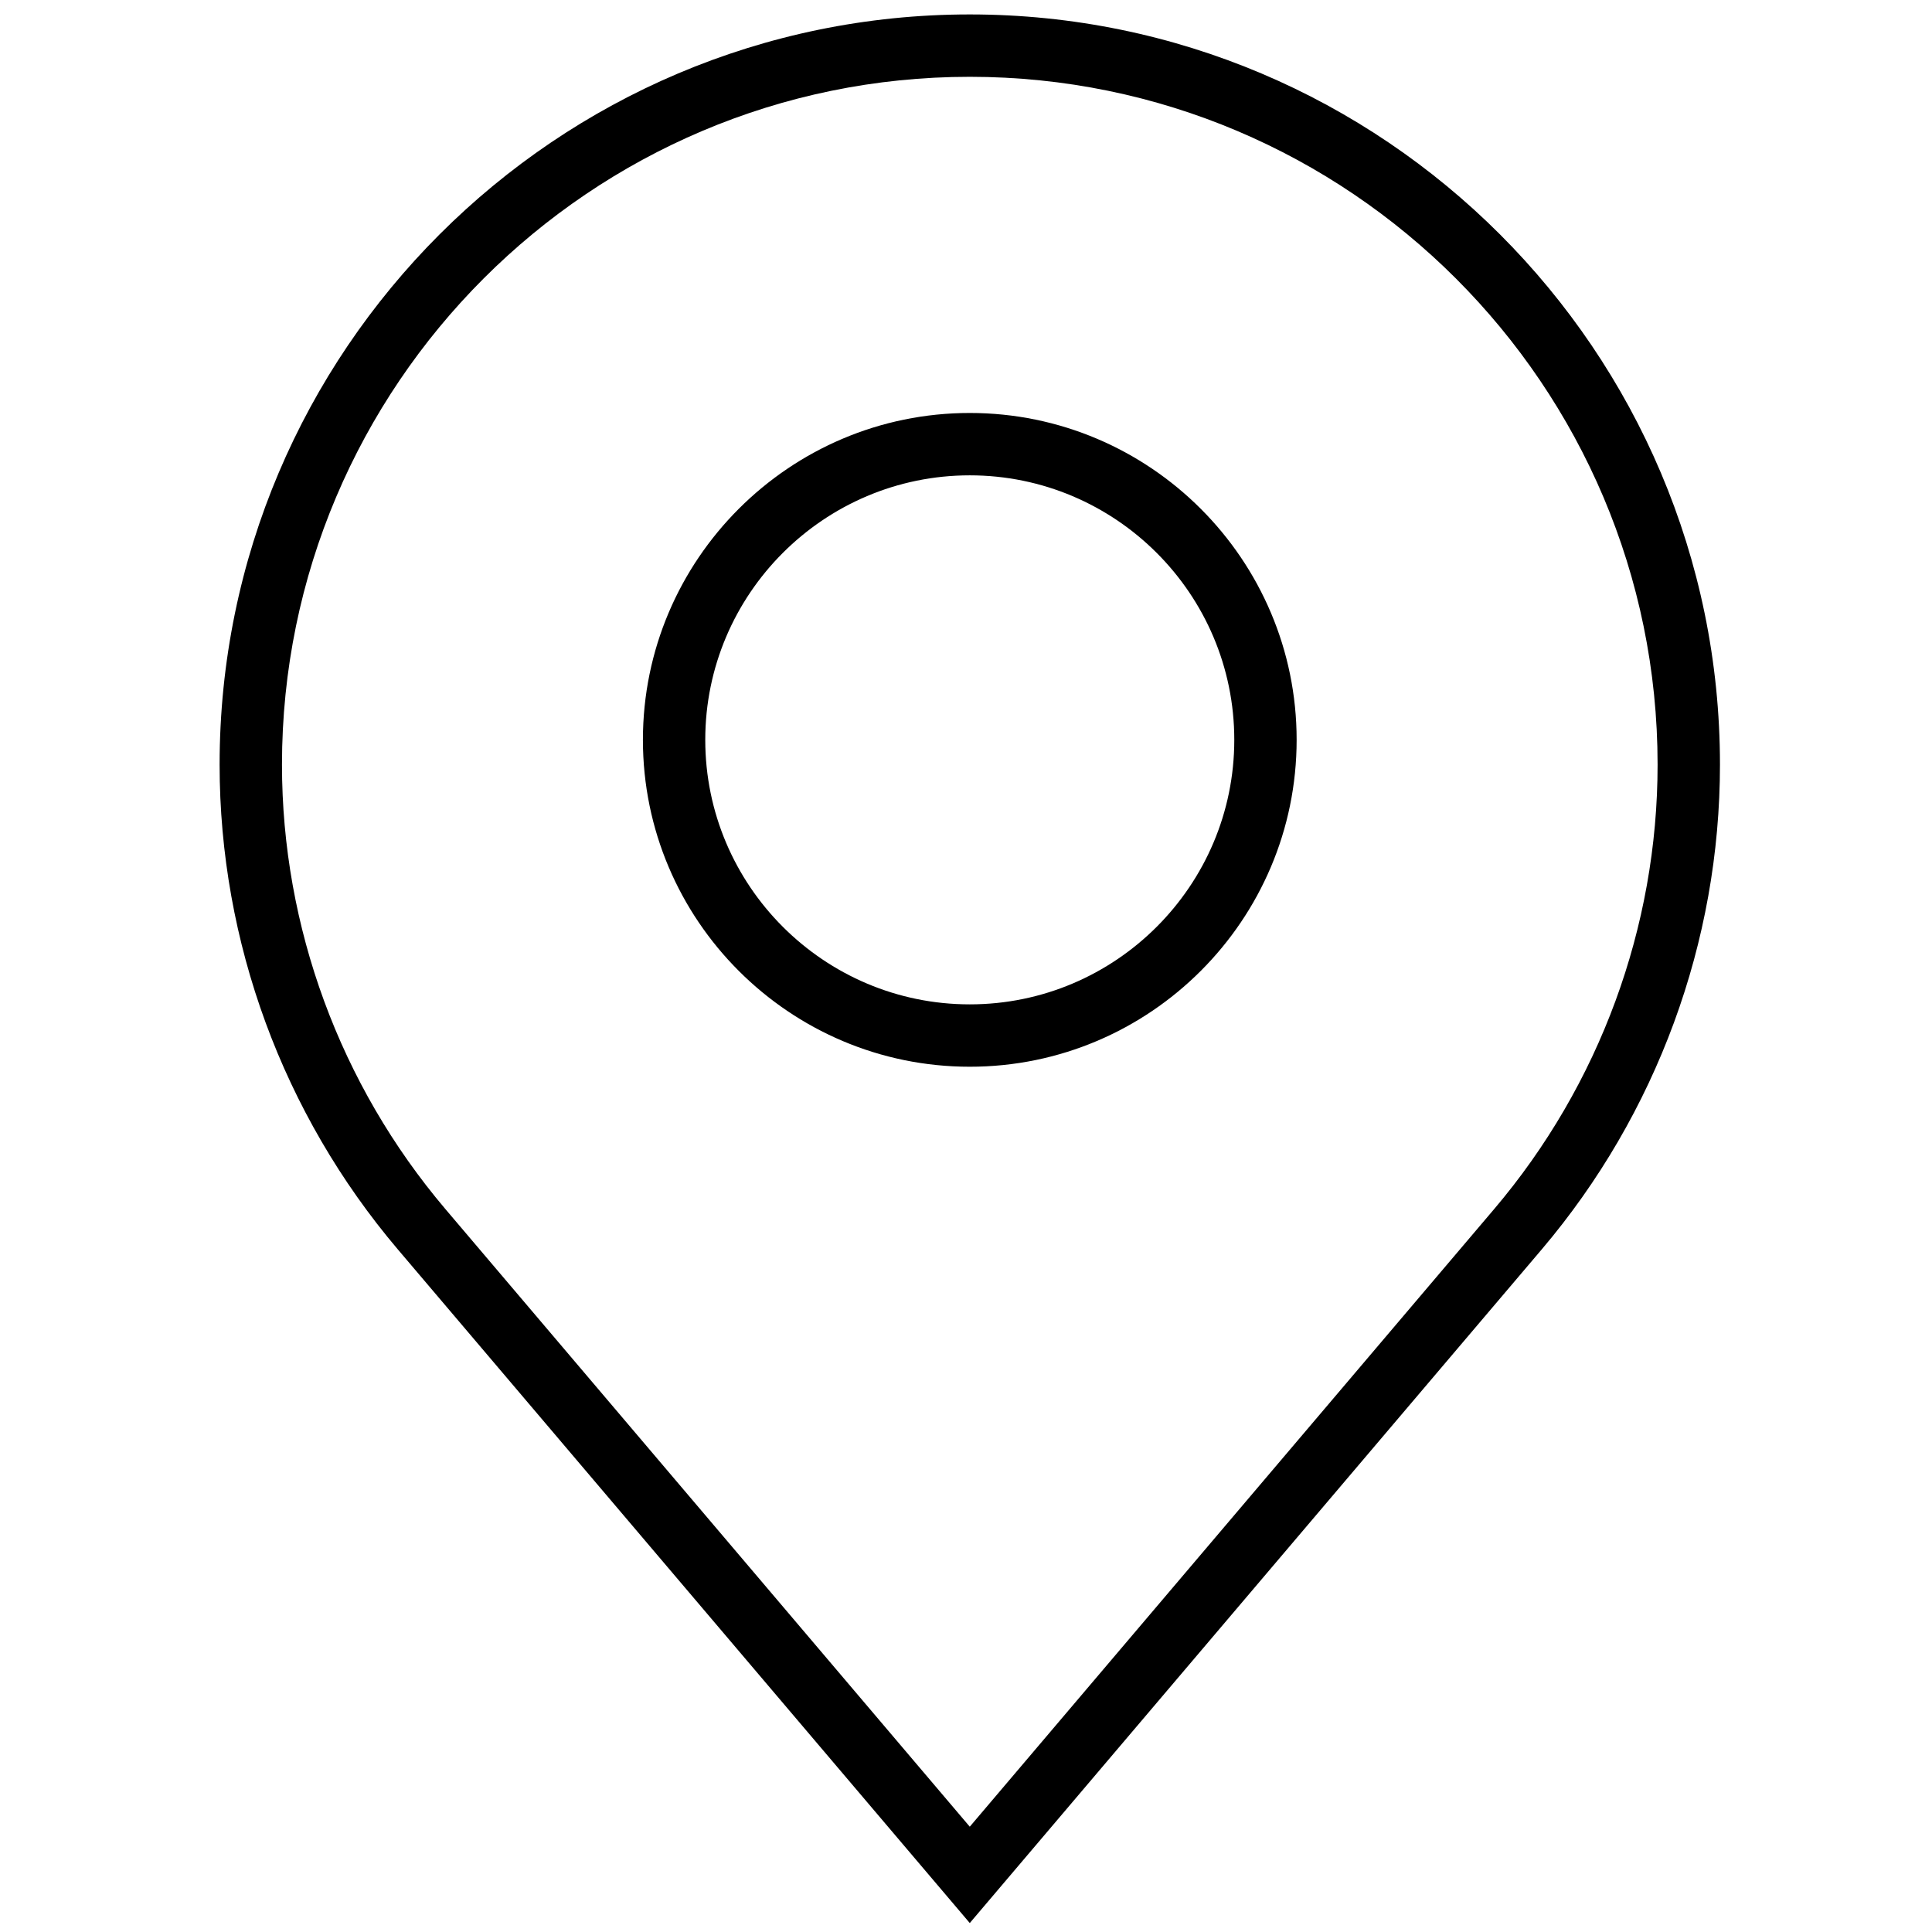
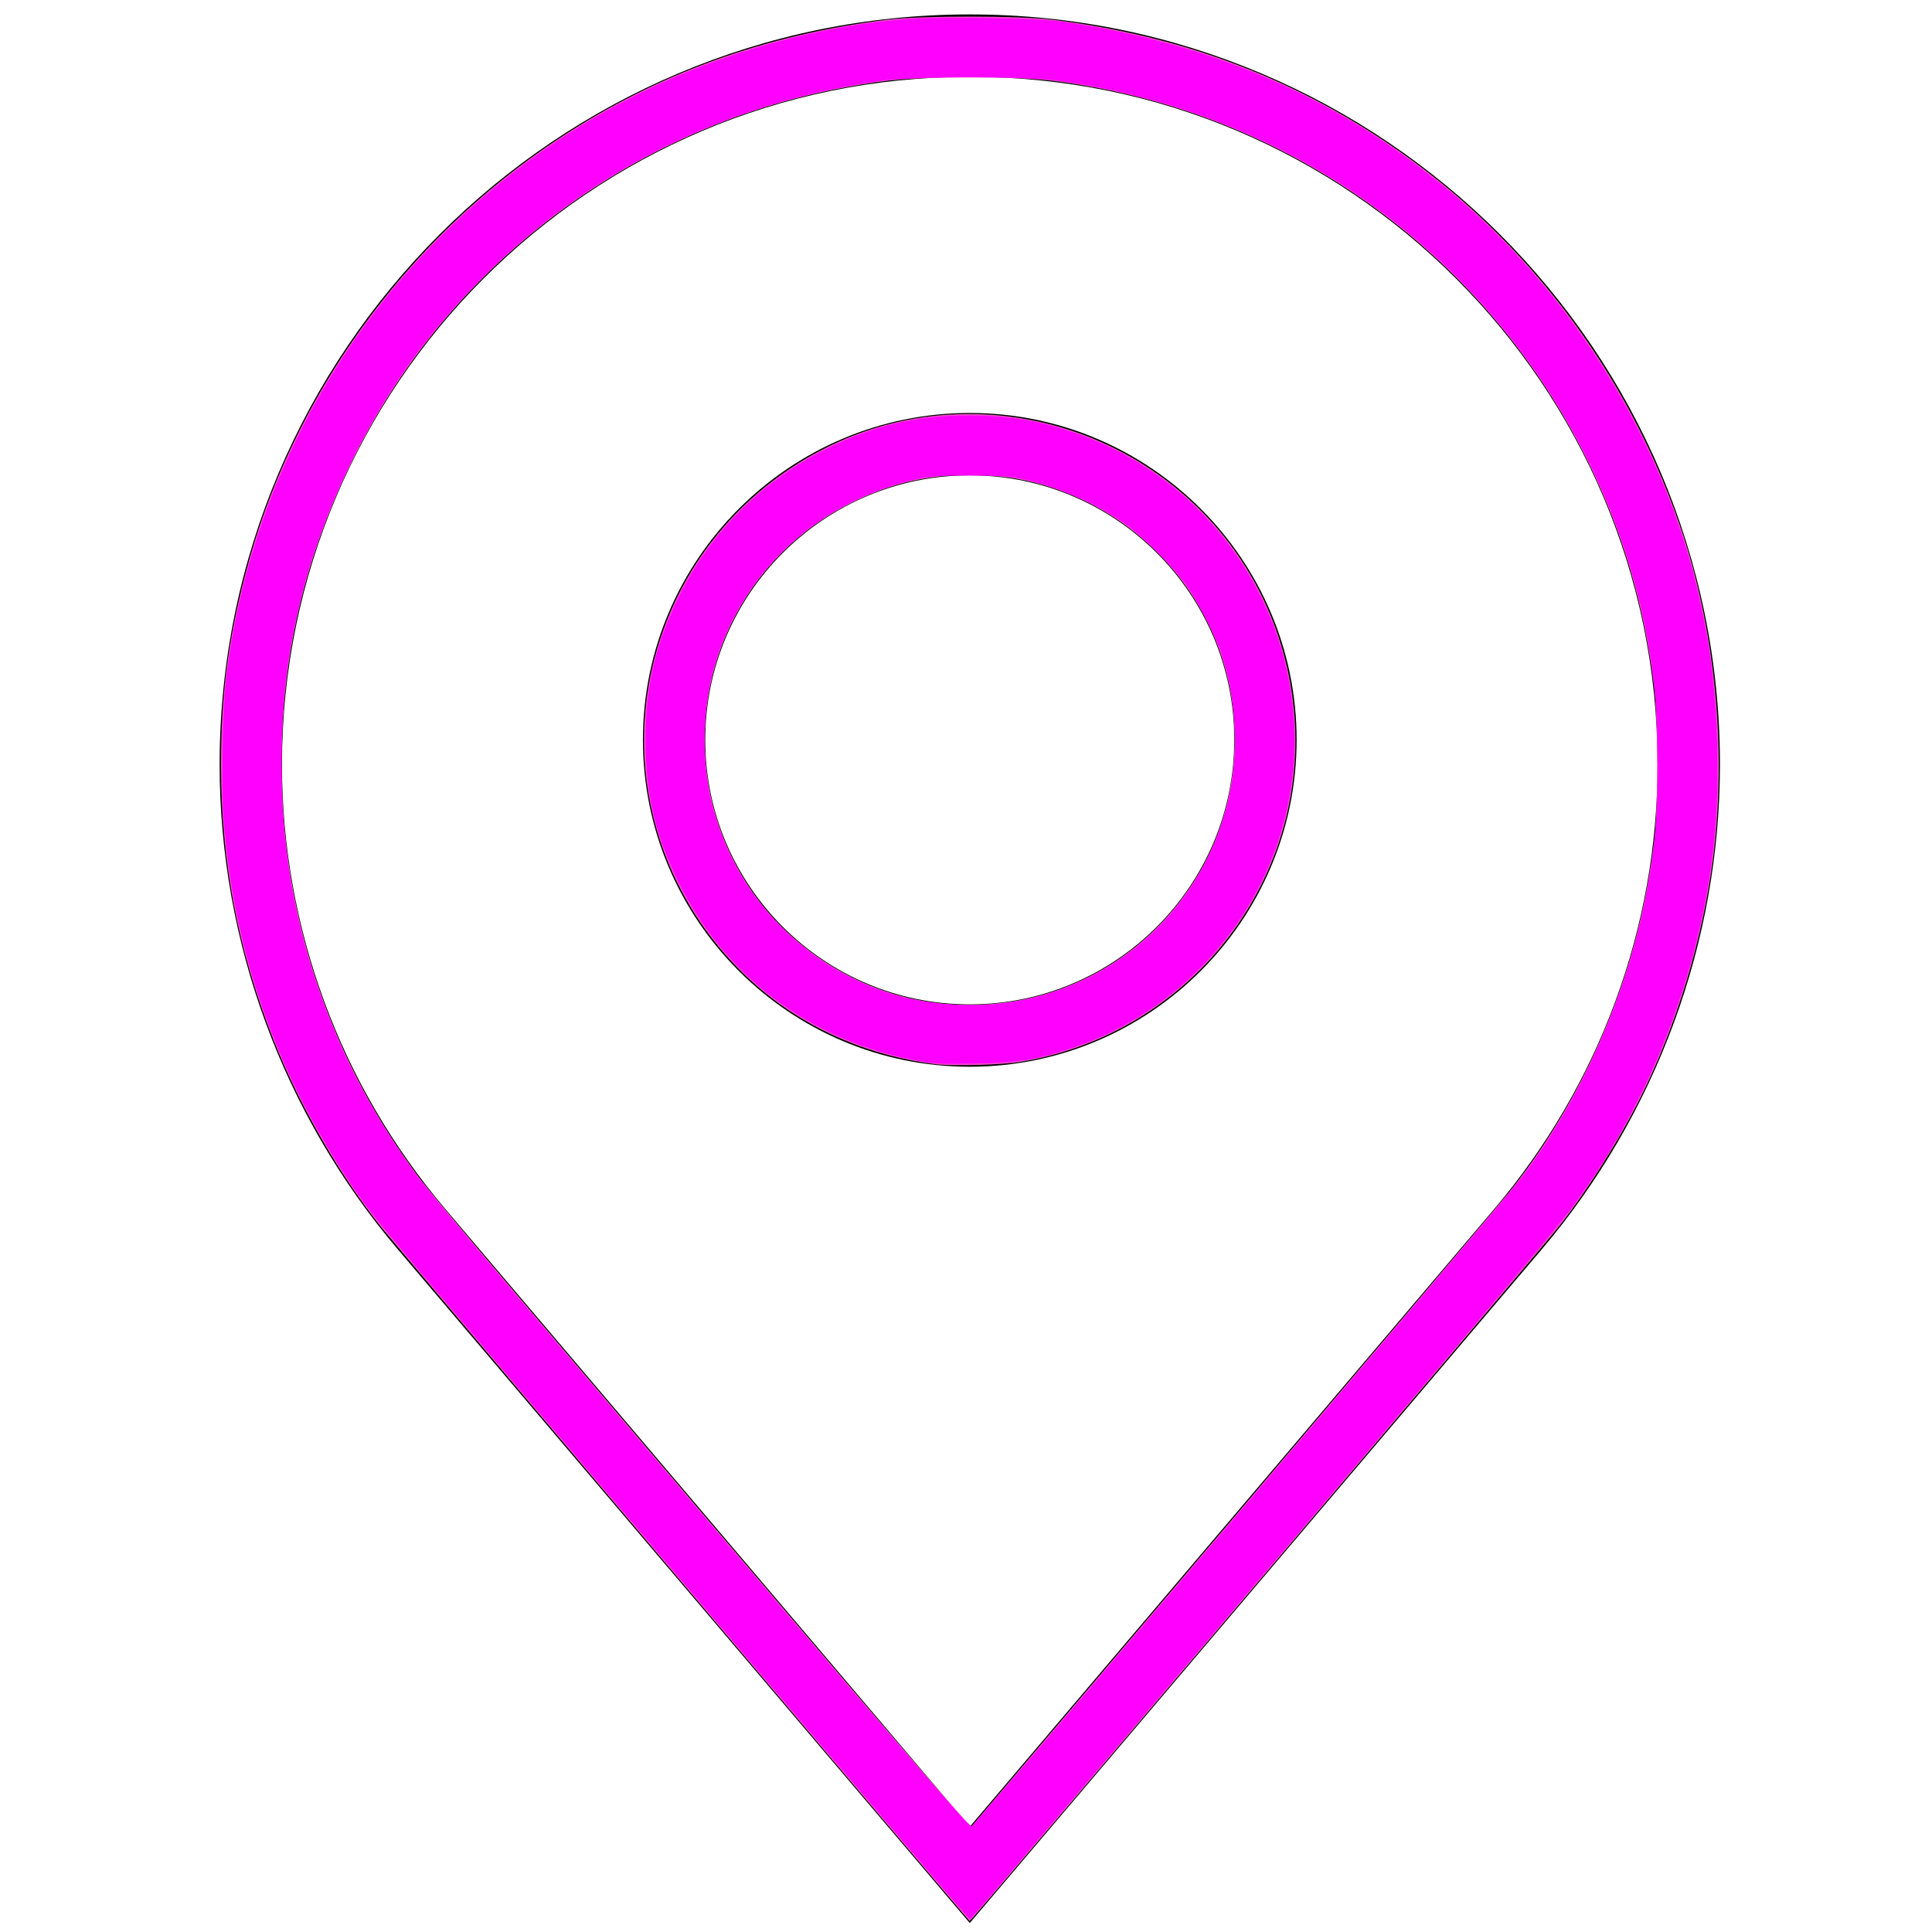
- <svg xmlns="http://www.w3.org/2000/svg" version="1.1" width="256" height="256" viewBox="0 0 256 256" xml:space="preserve">
-   <defs>
+ <svg xmlns="http://www.w3.org/2000/svg" version="1.1" width="256" height="256" viewBox="0 0 256 256" xml:space="preserve" id="svg6293">
+   <defs id="defs6287">
</defs>
-   <g style="stroke: none; stroke-width: 0; stroke-dasharray: none; stroke-linecap: butt; stroke-linejoin: miter; stroke-miterlimit: 10; fill: none; fill-rule: nonzero; opacity: 1;" transform="translate(1.406593 1.406593) scale(2.81 2.81)">
-     <path d="M 45.229 90.18 l -26.97 -31.765 c -5.419 -6.387 -8.404 -14.506 -8.404 -22.861 c 0 -19.506 15.869 -35.374 35.374 -35.374 s 35.375 15.869 35.375 35.374 c 0 8.355 -2.985 16.474 -8.405 22.861 L 45.229 90.18 z M 45.229 3.121 c -17.884 0 -32.433 14.549 -32.433 32.433 c 0 7.659 2.737 15.102 7.705 20.958 l 24.728 29.125 l 24.728 -29.125 c 4.969 -5.855 7.706 -13.299 7.706 -20.958 C 77.662 17.67 63.113 3.121 45.229 3.121 z M 45.229 49.801 c -8.499 0 -15.413 -6.915 -15.413 -15.414 s 6.915 -15.414 15.413 -15.414 c 8.499 0 15.413 6.915 15.413 15.414 S 53.728 49.801 45.229 49.801 z M 45.229 21.914 c -6.878 0 -12.473 5.596 -12.473 12.473 s 5.595 12.473 12.473 12.473 s 12.473 -5.596 12.473 -12.473 S 52.106 21.914 45.229 21.914 z" style="stroke: none; stroke-width: 1; stroke-dasharray: none; stroke-linecap: butt; stroke-linejoin: miter; stroke-miterlimit: 10; fill: rgb(0,0,0); fill-rule: nonzero; opacity: 1;" transform=" matrix(1 0 0 1 0 0) " stroke-linecap="round" />
+   <g style="stroke: none; stroke-width: 0; stroke-dasharray: none; stroke-linecap: butt; stroke-linejoin: miter; stroke-miterlimit: 10; fill: none; fill-rule: nonzero; opacity: 1;" transform="translate(1.406593 1.406593) scale(2.81 2.81)" id="g6291">
+     <path d="M 45.229 90.18 l -26.97 -31.765 c -5.419 -6.387 -8.404 -14.506 -8.404 -22.861 c 0 -19.506 15.869 -35.374 35.374 -35.374 s 35.375 15.869 35.375 35.374 c 0 8.355 -2.985 16.474 -8.405 22.861 L 45.229 90.18 z M 45.229 3.121 c -17.884 0 -32.433 14.549 -32.433 32.433 c 0 7.659 2.737 15.102 7.705 20.958 l 24.728 29.125 l 24.728 -29.125 c 4.969 -5.855 7.706 -13.299 7.706 -20.958 C 77.662 17.67 63.113 3.121 45.229 3.121 z M 45.229 49.801 c -8.499 0 -15.413 -6.915 -15.413 -15.414 s 6.915 -15.414 15.413 -15.414 c 8.499 0 15.413 6.915 15.413 15.414 S 53.728 49.801 45.229 49.801 z M 45.229 21.914 c -6.878 0 -12.473 5.596 -12.473 12.473 s 5.595 12.473 12.473 12.473 s 12.473 -5.596 12.473 -12.473 S 52.106 21.914 45.229 21.914 z" style="stroke: none; stroke-width: 1; stroke-dasharray: none; stroke-linecap: butt; stroke-linejoin: miter; stroke-miterlimit: 10; fill: rgb(0,0,0); fill-rule: nonzero; opacity: 1;" transform=" matrix(1 0 0 1 0 0) " stroke-linecap="round" id="path6289" />
  </g>
+   <path style="fill:#ee4bc8;fill-opacity:1;stroke-width:0.212" d="m 123.977,141.015 c -8.596,-1.052 -16.628,-4.466 -22.974,-9.766 C 87.203,119.726 81.919,101.328 87.555,84.435 91.205,73.495 99.075,64.492 109.551,59.272 c 17.525,-8.733 39.064,-4.203 51.9,10.916 8.748,10.304 12.167,24.475 9.085,37.655 -2.104,8.999 -7.229,17.309 -14.329,23.235 -6.088,5.082 -13.17,8.328 -21.008,9.632 -2.399,0.399 -8.992,0.578 -11.223,0.305 z m 9.139,-8.166 c 10.882,-1.409 20.417,-7.835 25.949,-17.489 4.564,-7.964 5.766,-17.92 3.246,-26.892 -3.623,-12.899 -14.446,-22.689 -27.692,-25.049 -2.693,-0.48 -6.966,-0.629 -9.69,-0.338 -4.417,0.472 -7.957,1.507 -12.069,3.528 -6.949,3.416 -12.571,9.069 -15.96,16.048 -7.024,14.465 -3.294,32.027 8.972,42.242 7.744,6.449 17.296,9.236 27.243,7.948 z" id="path6660" />
+   <path style="fill:#ee4bc8;fill-opacity:1;stroke-width:0.212" d="M 127.234,253.108 C 119.937,244.605 52.021,164.495 50.549,162.655 44.953,155.663 39.672,146.498 36.253,137.846 31.521,125.873 29.291,114.218 29.284,101.426 29.28,92.174 30.204,84.912 32.515,76.029 38.589,52.681 53.671,31.76 74.126,18.311 87.18,9.727 101.379,4.599 117.624,2.601 c 4.419,-0.544 17.403,-0.539 21.81,0.008 15.044,1.866 28.118,6.328 40.442,13.801 19.856,12.04 34.922,30.77 42.653,53.025 4.7,13.531 6.323,29.663 4.457,44.318 -1.37,10.763 -4.814,22.108 -9.622,31.7 -2.904,5.793 -7.224,12.602 -10.96,17.273 -1.779,2.224 -76.471,90.304 -77.453,91.336 l -0.473,0.497 z m 36.36,-52.162 c 19.026,-22.419 35.421,-41.792 36.432,-43.052 6.228,-7.76 11.392,-17.244 14.776,-27.137 2.118,-6.192 3.49,-12.24 4.397,-19.38 0.527,-4.152 0.521,-16.032 -0.011,-20.328 -1.364,-11.018 -4.137,-20.429 -8.826,-29.962 -12.759,-25.937 -37.024,-44.306 -65.423,-49.526 -5.909,-1.086 -8.461,-1.287 -16.41,-1.29 -7.945,-0.003 -10.41,0.19 -16.41,1.287 -14.894,2.723 -28.835,9.102 -40.743,18.644 -10.178,8.156 -18.427,18.372 -24.341,30.148 -7.154,14.244 -10.3,28.894 -9.639,44.886 0.726,17.562 6.645,34.776 16.869,49.058 2.429,3.393 1.673,2.493 39.312,46.823 27.62,32.531 34.976,41.075 35.173,40.86 0.138,-0.15 15.817,-18.614 34.843,-41.033 z" id="path6662" />
+   <path style="fill:#ff00ff;stroke-width:0.212" d="m 121.859,140.597 c -14.497,-2.631 -25.973,-11.256 -32.173,-24.179 -2.947,-6.143 -4.132,-11.407 -4.137,-18.38 -0.004,-6.362 1.052,-11.472 3.546,-17.151 4.08,-9.291 11.177,-16.761 20.26,-21.326 6.211,-3.121 12.027,-4.507 18.921,-4.507 5.146,0 9.074,0.618 13.698,2.156 17.655,5.871 29.55,22.374 29.537,40.979 -0.013,18.304 -12.038,34.873 -29.537,40.697 -4.573,1.522 -7.125,1.928 -12.811,2.038 -4.331,0.084 -5.278,0.041 -7.305,-0.327 z m 11.646,-7.72 c 14.495,-2.078 25.995,-12.672 29.311,-27.004 1.37,-5.921 1.053,-13.027 -0.843,-18.909 -0.86,-2.669 -3.081,-7.043 -4.804,-9.461 -1.831,-2.571 -5.533,-6.273 -8.104,-8.104 -3.744,-2.667 -8.767,-4.872 -13.476,-5.915 -1.811,-0.401 -2.735,-0.462 -7.06,-0.466 -4.364,-0.004 -5.232,0.053 -7.06,0.462 -10.261,2.294 -18.773,8.525 -23.722,17.364 -2.97,5.305 -4.379,10.82 -4.381,17.156 -0.002,4.428 0.474,7.411 1.824,11.447 3.701,11.062 13.121,19.792 24.483,22.693 4.096,1.046 9.625,1.341 13.831,0.738 z" id="path737" />
+   <path style="fill:#ff00ff;stroke-width:0.212" d="M 123.243,248.218 C 114.502,237.947 91.749,211.129 75.052,191.418 47.893,159.357 49.09,160.813 45.893,155.947 36.313,141.368 30.88,125.455 29.627,108.308 29.317,104.057 29.494,94.119 29.95,90.203 33.893,56.355 54.982,26.742 85.699,11.92 96.284,6.812 109.049,3.343 120.301,2.516 c 4.388,-0.322 17.042,-0.117 20.192,0.328 20.605,2.91 37.655,10.506 52.791,23.52 15.824,13.606 27.592,33.239 31.986,53.364 1.448,6.629 2.103,12.214 2.284,19.474 0.296,11.813 -1.379,22.551 -5.333,34.197 -3.213,9.464 -8.051,18.666 -14.129,26.876 -1.853,2.503 -17.839,21.444 -60.059,71.162 -6.577,7.745 -13.632,16.053 -15.678,18.462 -2.046,2.41 -3.768,4.387 -3.826,4.393 -0.058,0.007 -2.437,-2.727 -5.286,-6.075 z m 18.002,-20.751 c 37.581,-44.245 58.189,-68.611 60.039,-70.988 7.59,-9.75 13.73,-23.19 16.483,-36.084 1.661,-7.777 2.096,-13.615 1.785,-23.946 C 219.007,78.273 211.965,59.599 199.948,44.462 185.172,25.849 163.975,13.902 139.964,10.656 135.798,10.093 121.272,10.092 117.095,10.655 92.613,13.952 71.072,26.309 56.119,45.631 48.686,55.236 42.73,67.596 39.823,79.451 c -1.66,6.771 -2.319,11.892 -2.488,19.344 -0.276,12.143 1.355,22.524 5.236,33.339 2.62,7.301 5.61,13.223 10.048,19.899 3.214,4.835 2.675,4.184 36.511,44.043 30.22,35.598 39.14,45.949 39.601,45.949 0.083,0 5.714,-6.551 12.515,-14.557 z" id="path739" />
</svg>
